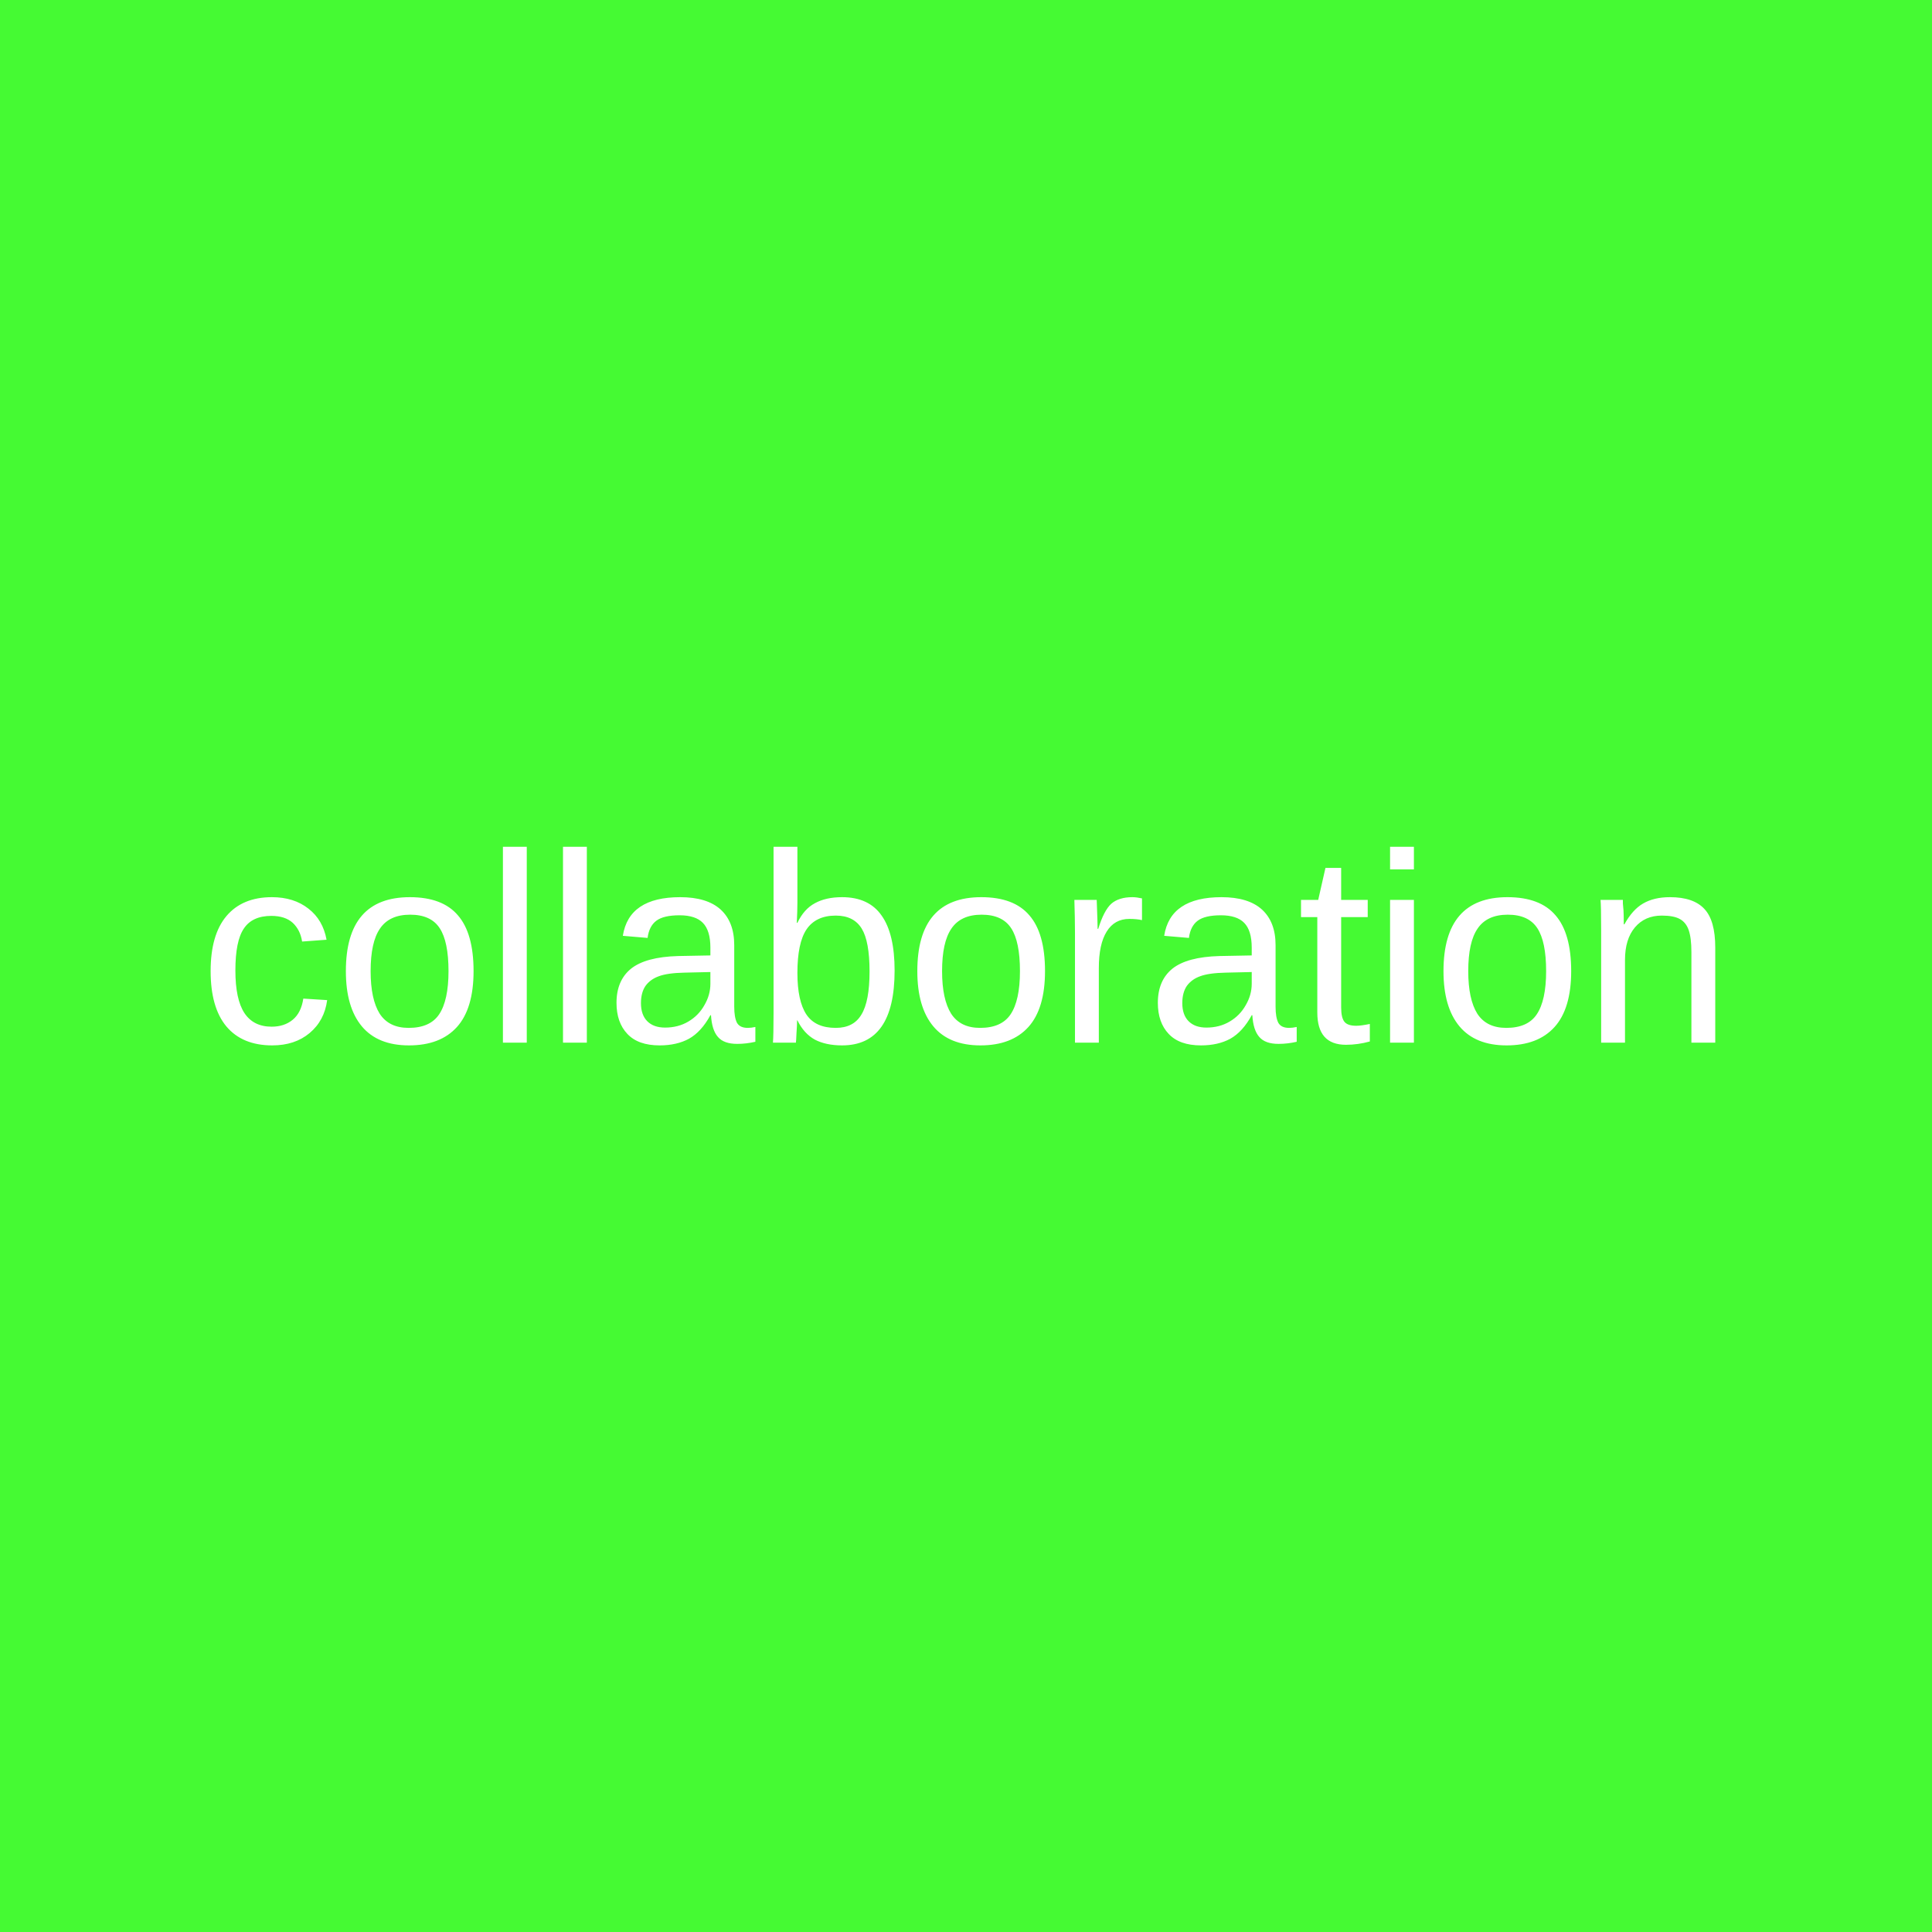
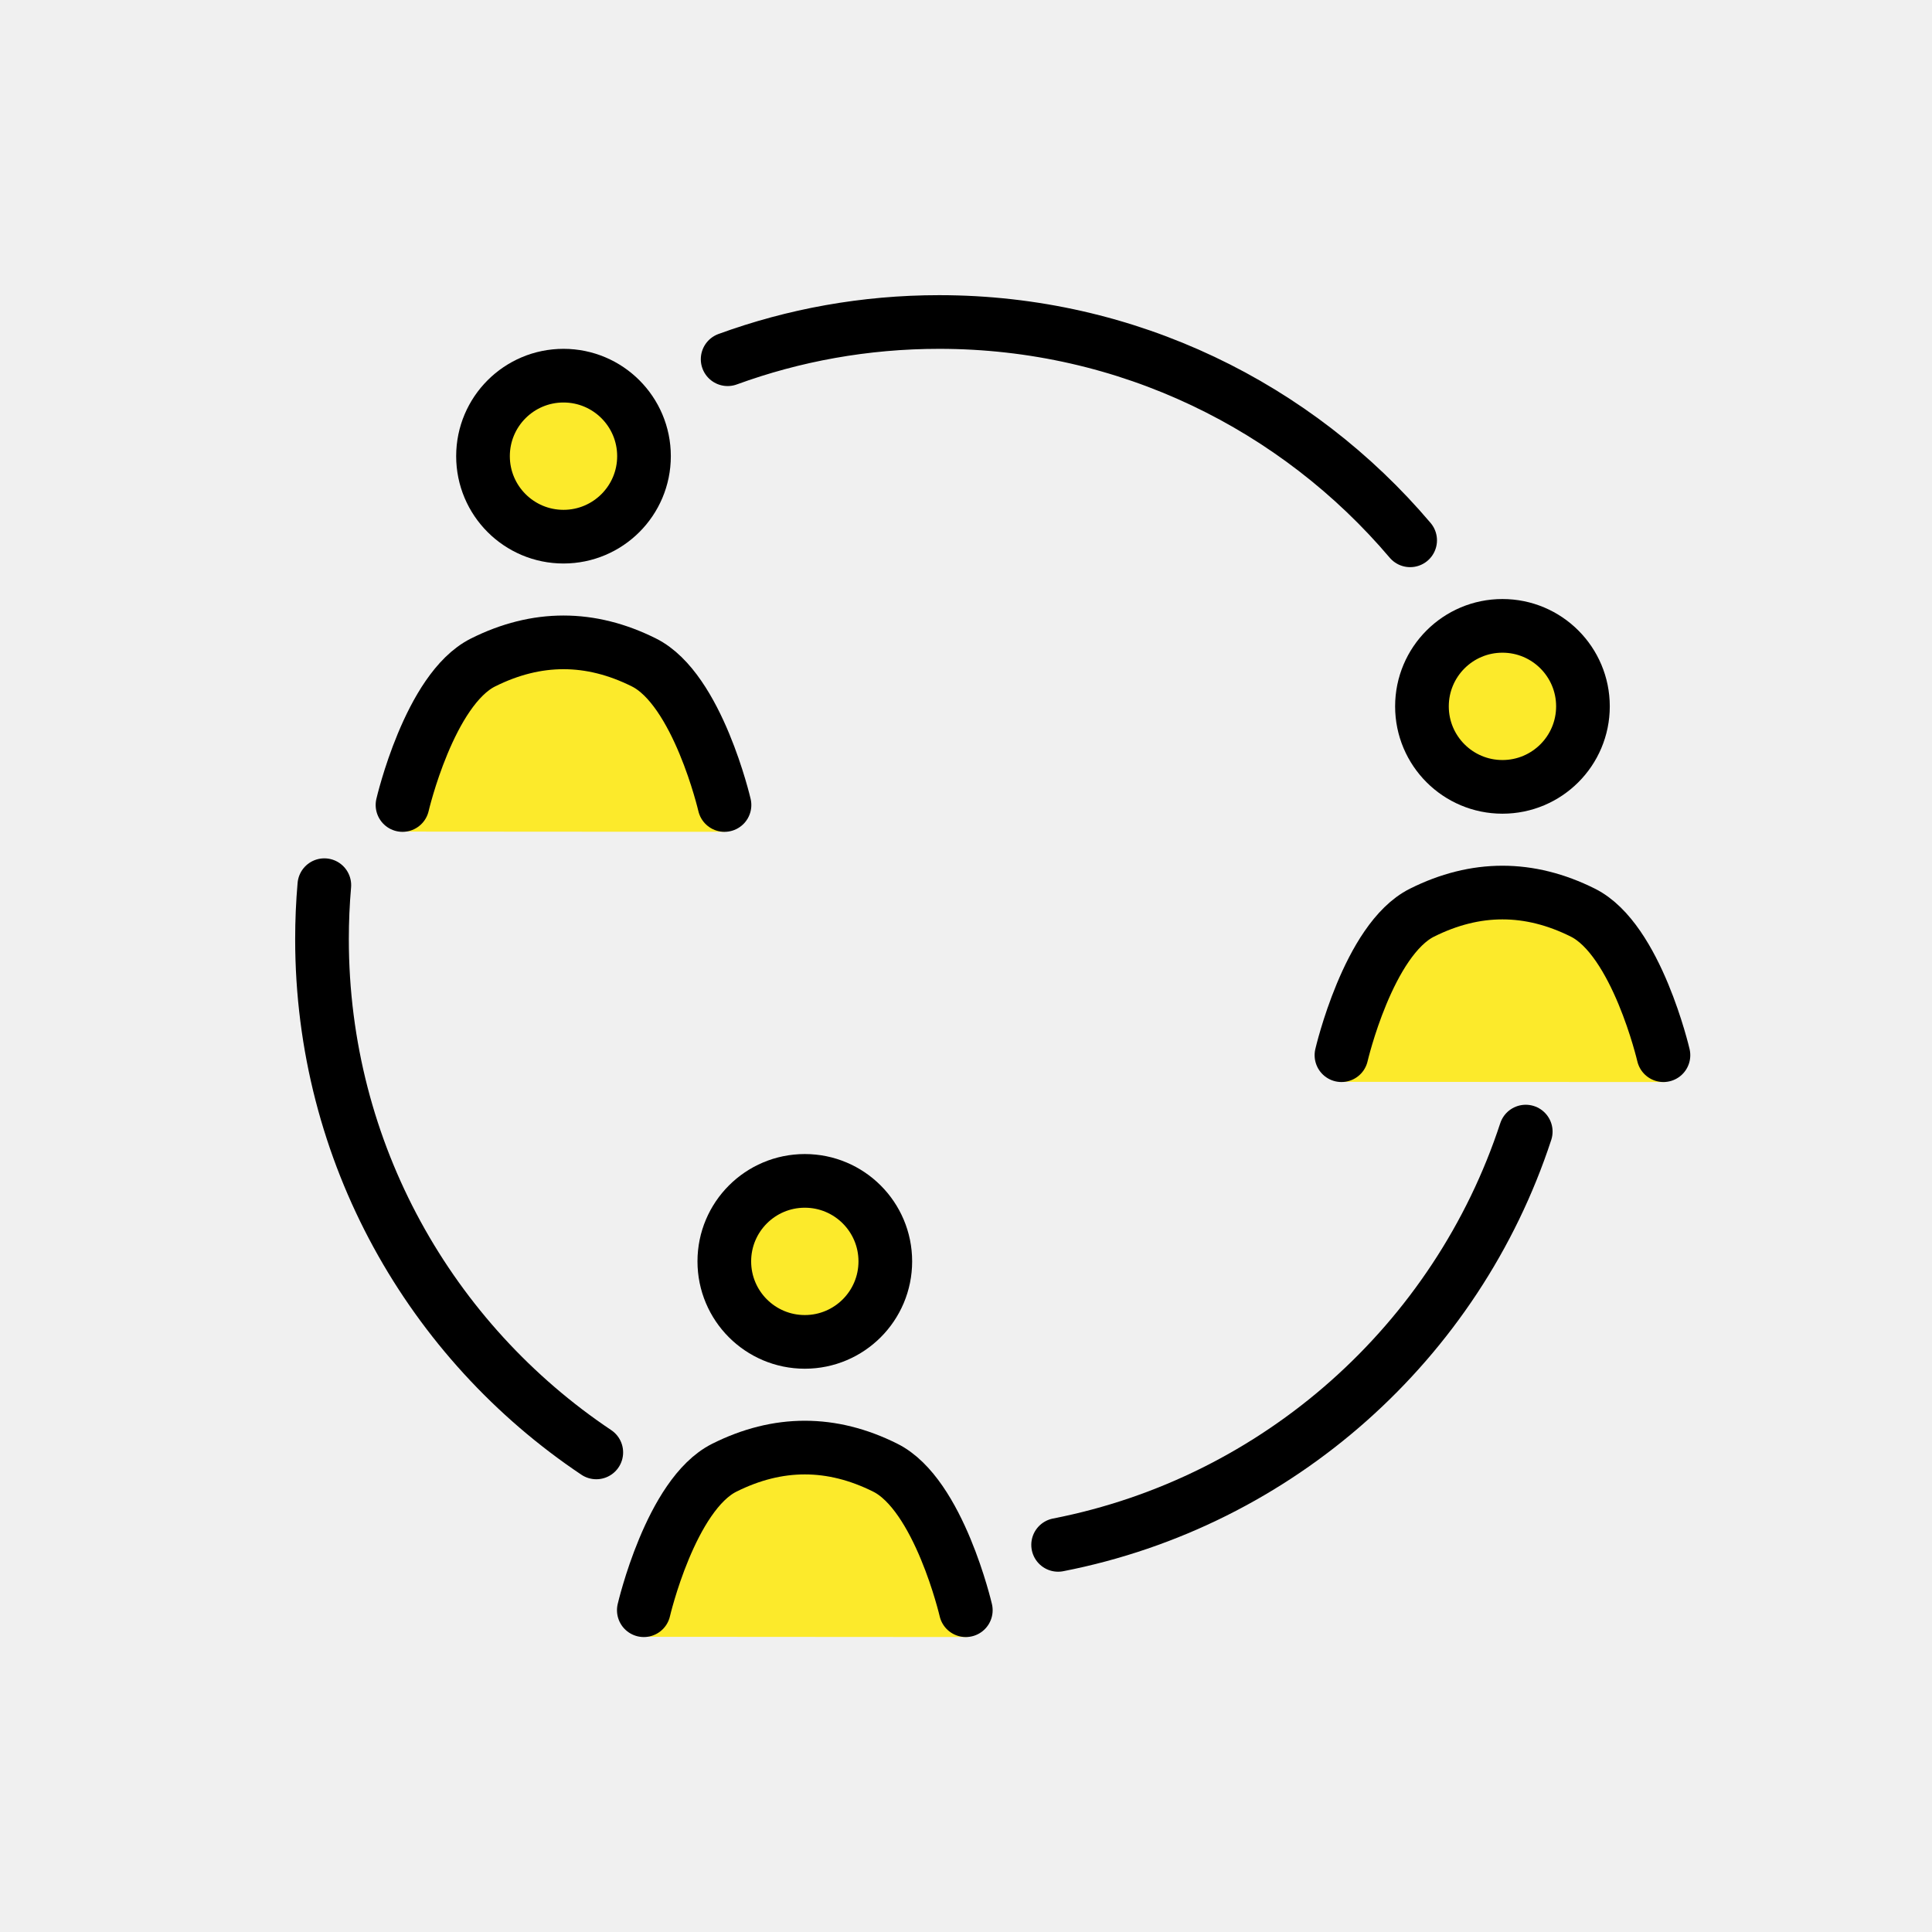
- <svg xmlns="http://www.w3.org/2000/svg" width="100" height="100">
-   <rect width="100%" height="100%" fill="#45fa33" />
-   <text x="50%" y="50%" font-family="Arial, sans-serif" font-size="14" fill="white" text-anchor="middle" dominant-baseline="middle">
-       collaboration
-     </text>
+ <svg xmlns="http://www.w3.org/2000/svg" viewBox="0 0 72 72" id="emoji" fill="#000000">
+   <g id="SVGRepo_bgCarrier" stroke-width="0" />
+   <g id="SVGRepo_tracerCarrier" stroke-linecap="round" stroke-linejoin="round" />
+   <g id="SVGRepo_iconCarrier">
+     <g id="color">
+       <circle cx="21" cy="17" r="3" fill="#FCEA2B" stroke="none" />
+       <circle cx="55.992" cy="26.324" r="3" fill="#FCEA2B" stroke="none" />
+       <circle cx="29.993" cy="47.008" r="3" fill="#FCEA2B" stroke="none" />
+       <polygon fill="#FCEA2B" stroke="none" points="15.437,27.104 18.518,24.39 23.352,24.192 26.321,27.019 27.005,30.999 14.924,30.991" />
+       <polygon fill="#FCEA2B" stroke="none" points="50.491,36.43 53.573,33.716 58.407,33.518 61.375,36.345 62.06,40.325 49.978,40.318" />
+       <polygon fill="#FCEA2B" stroke="none" points="24.485,57.112 27.566,54.398 32.401,54.2 35.369,57.027 36.053,61.007 23.972,60.999" />
+     </g>
+     <g id="hair" />
+     <g id="skin" />
+     <g id="skin-shadow" />
+     <g id="line">
+       <circle cx="21" cy="17" r="3" fill="none" stroke="#000000" stroke-miterlimit="10" stroke-width="2" />
+       <path fill="none" stroke="#000000" stroke-linecap="round" stroke-linejoin="round" stroke-miterlimit="10" stroke-width="2" d="M15,30c0,0,1-4.311,3-5.311s4-1,6,0S27,30,27,30" />
+       <circle cx="55.992" cy="26.324" r="3" fill="none" stroke="#000000" stroke-miterlimit="10" stroke-width="2" />
+       <path fill="none" stroke="#000000" stroke-linecap="round" stroke-linejoin="round" stroke-miterlimit="10" stroke-width="2" d="M49.992,39.324c0,0,1-4.311,3-5.311s4-1,6,0s3,5.311,3,5.311" />
+       <circle cx="29.993" cy="47.008" r="3" fill="none" stroke="#000000" stroke-miterlimit="10" stroke-width="2" />
+       <path fill="none" stroke="#000000" stroke-linecap="round" stroke-linejoin="round" stroke-miterlimit="10" stroke-width="2" d="M23.993,60.008c0,0,1-4.311,3-5.311s4-1,6,0s3,5.311,3,5.311" />
+       <path fill="none" stroke="#000000" stroke-linecap="round" stroke-linejoin="round" stroke-miterlimit="10" stroke-width="2" d="M52.552,20.136C48.333,15.159,42.035,12,35,12c-2.769,0-5.424,0.489-7.883,1.387" />
+       <path fill="none" stroke="#000000" stroke-linecap="round" stroke-linejoin="round" stroke-miterlimit="10" stroke-width="2" d="M39.433,57.573c8.213-1.604,14.861-7.577,17.427-15.402" />
+       <path fill="none" stroke="#000000" stroke-linecap="round" stroke-linejoin="round" stroke-miterlimit="10" stroke-width="2" d="M12.087,32.988C12.029,33.651,12,34.322,12,35c0,7.974,4.058,15.001,10.222,19.127" />
+     </g>
+   </g>
</svg>
